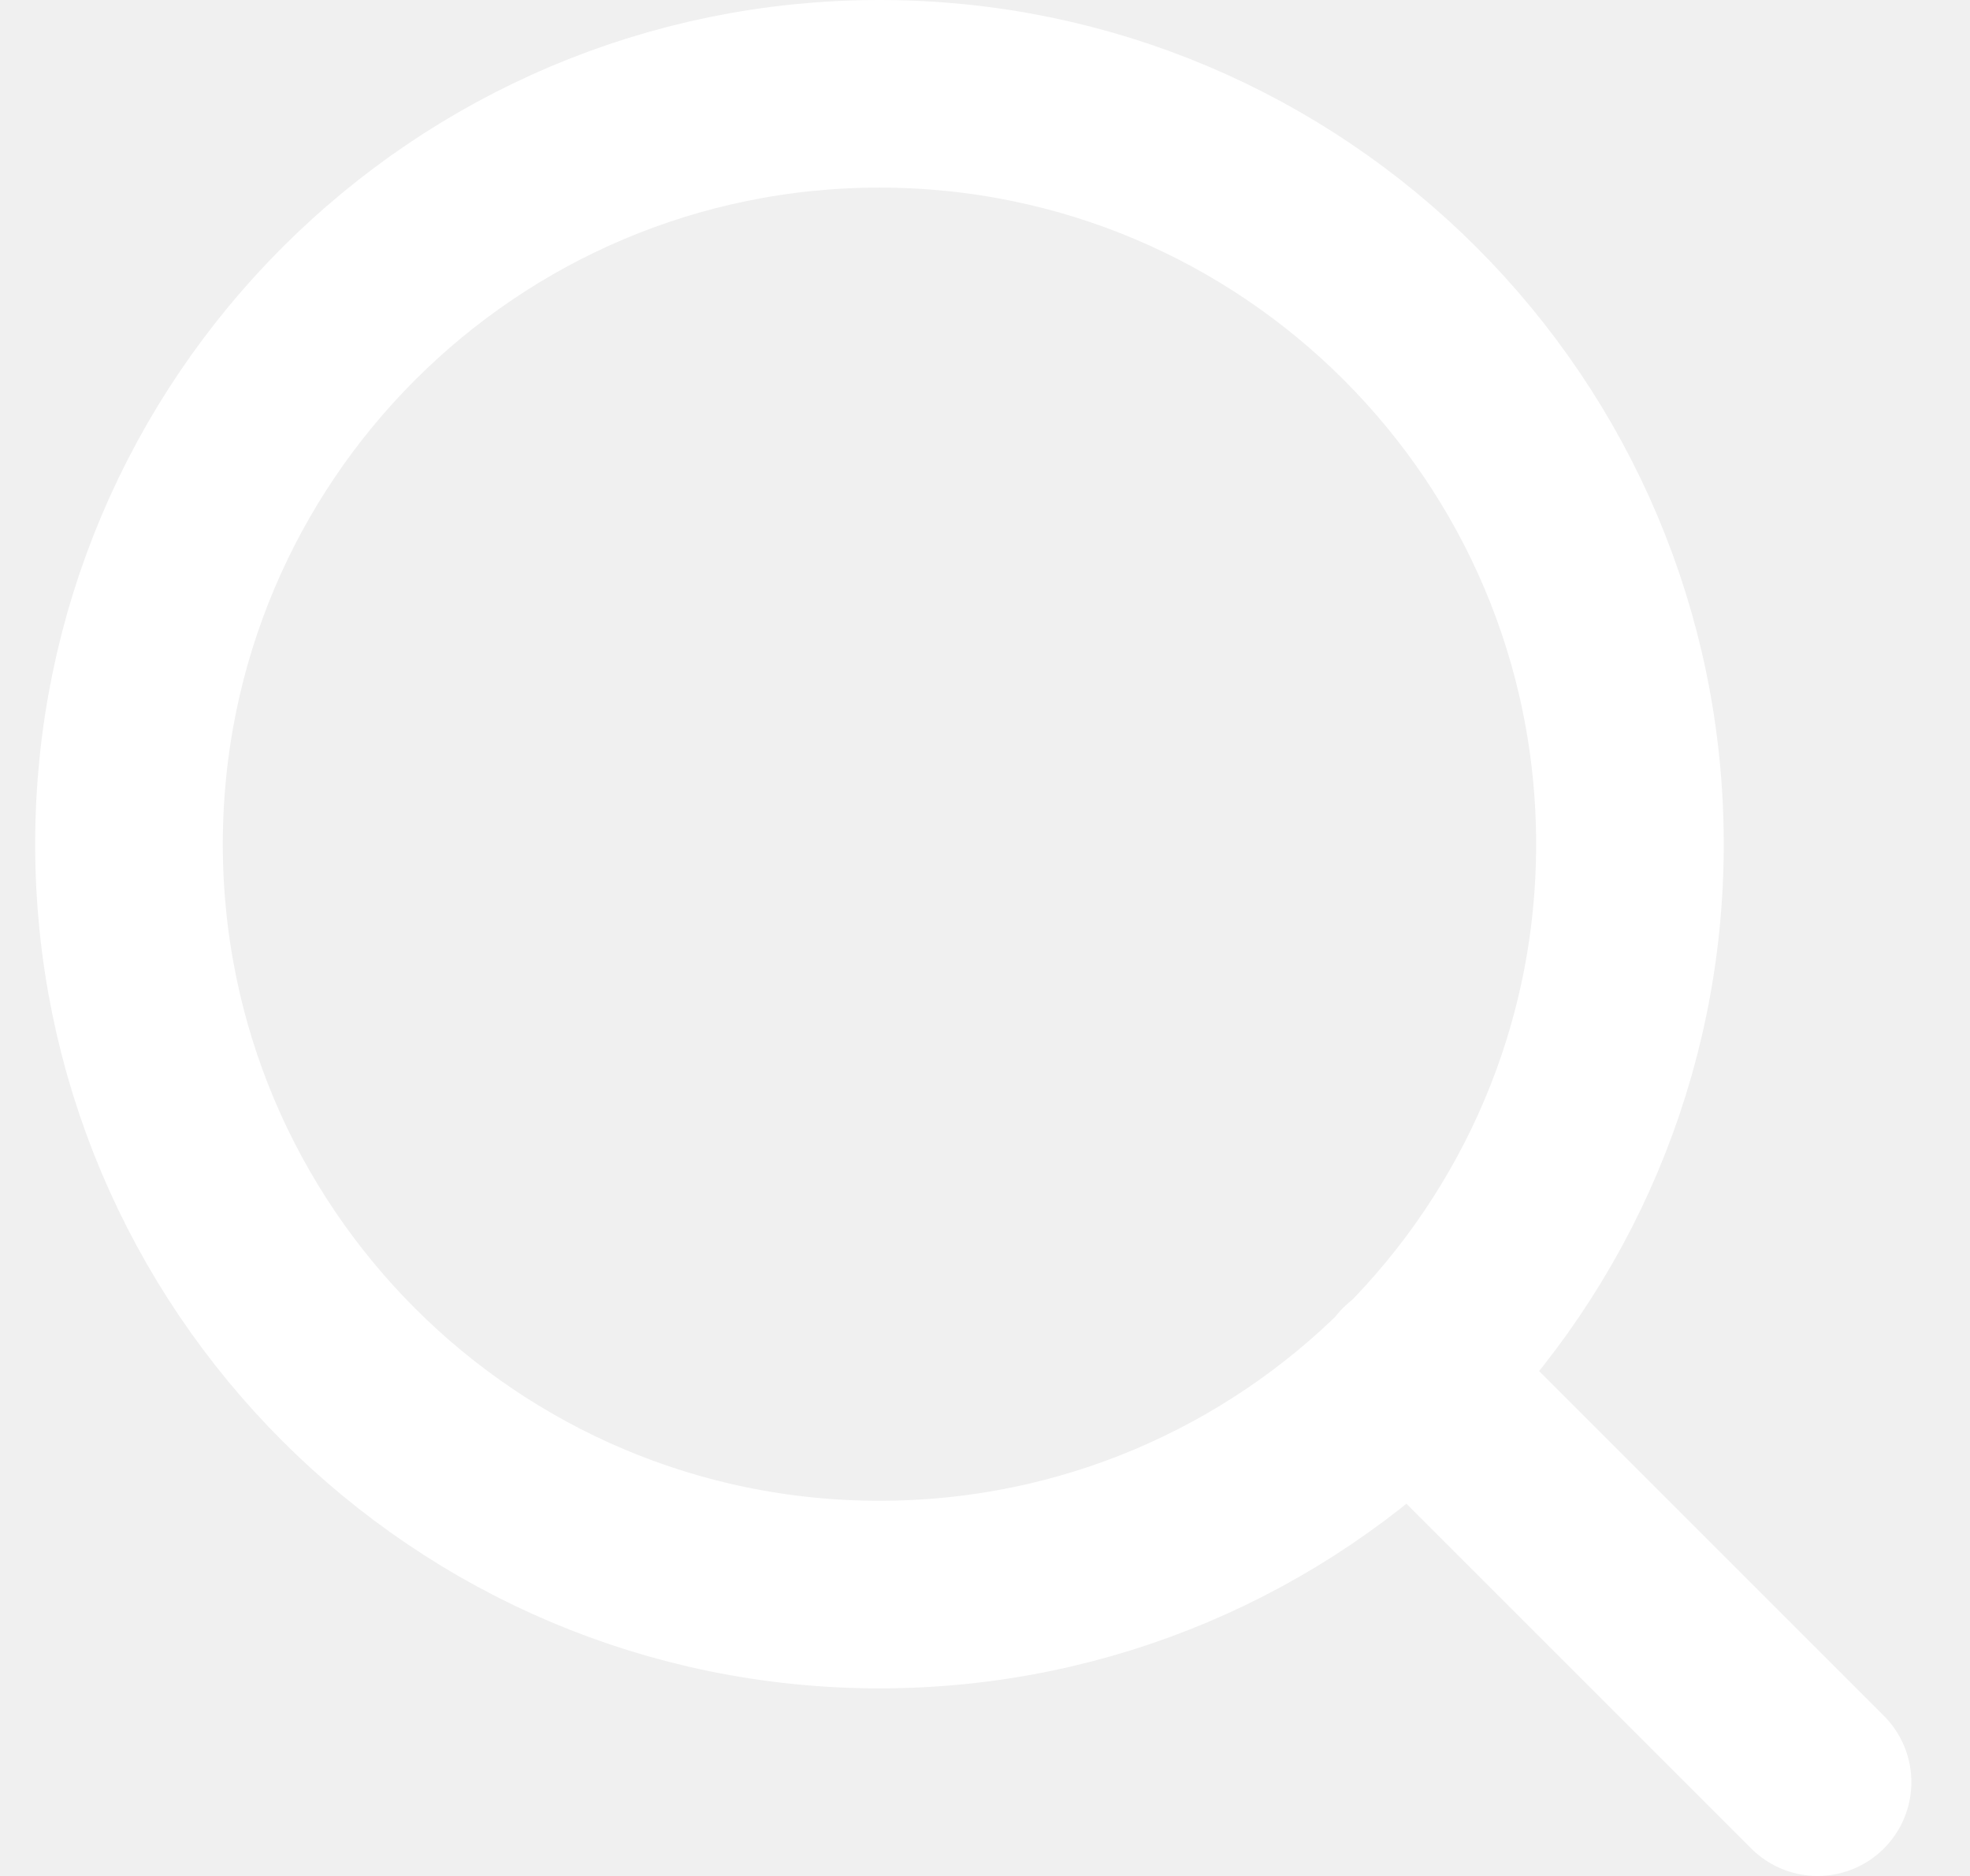
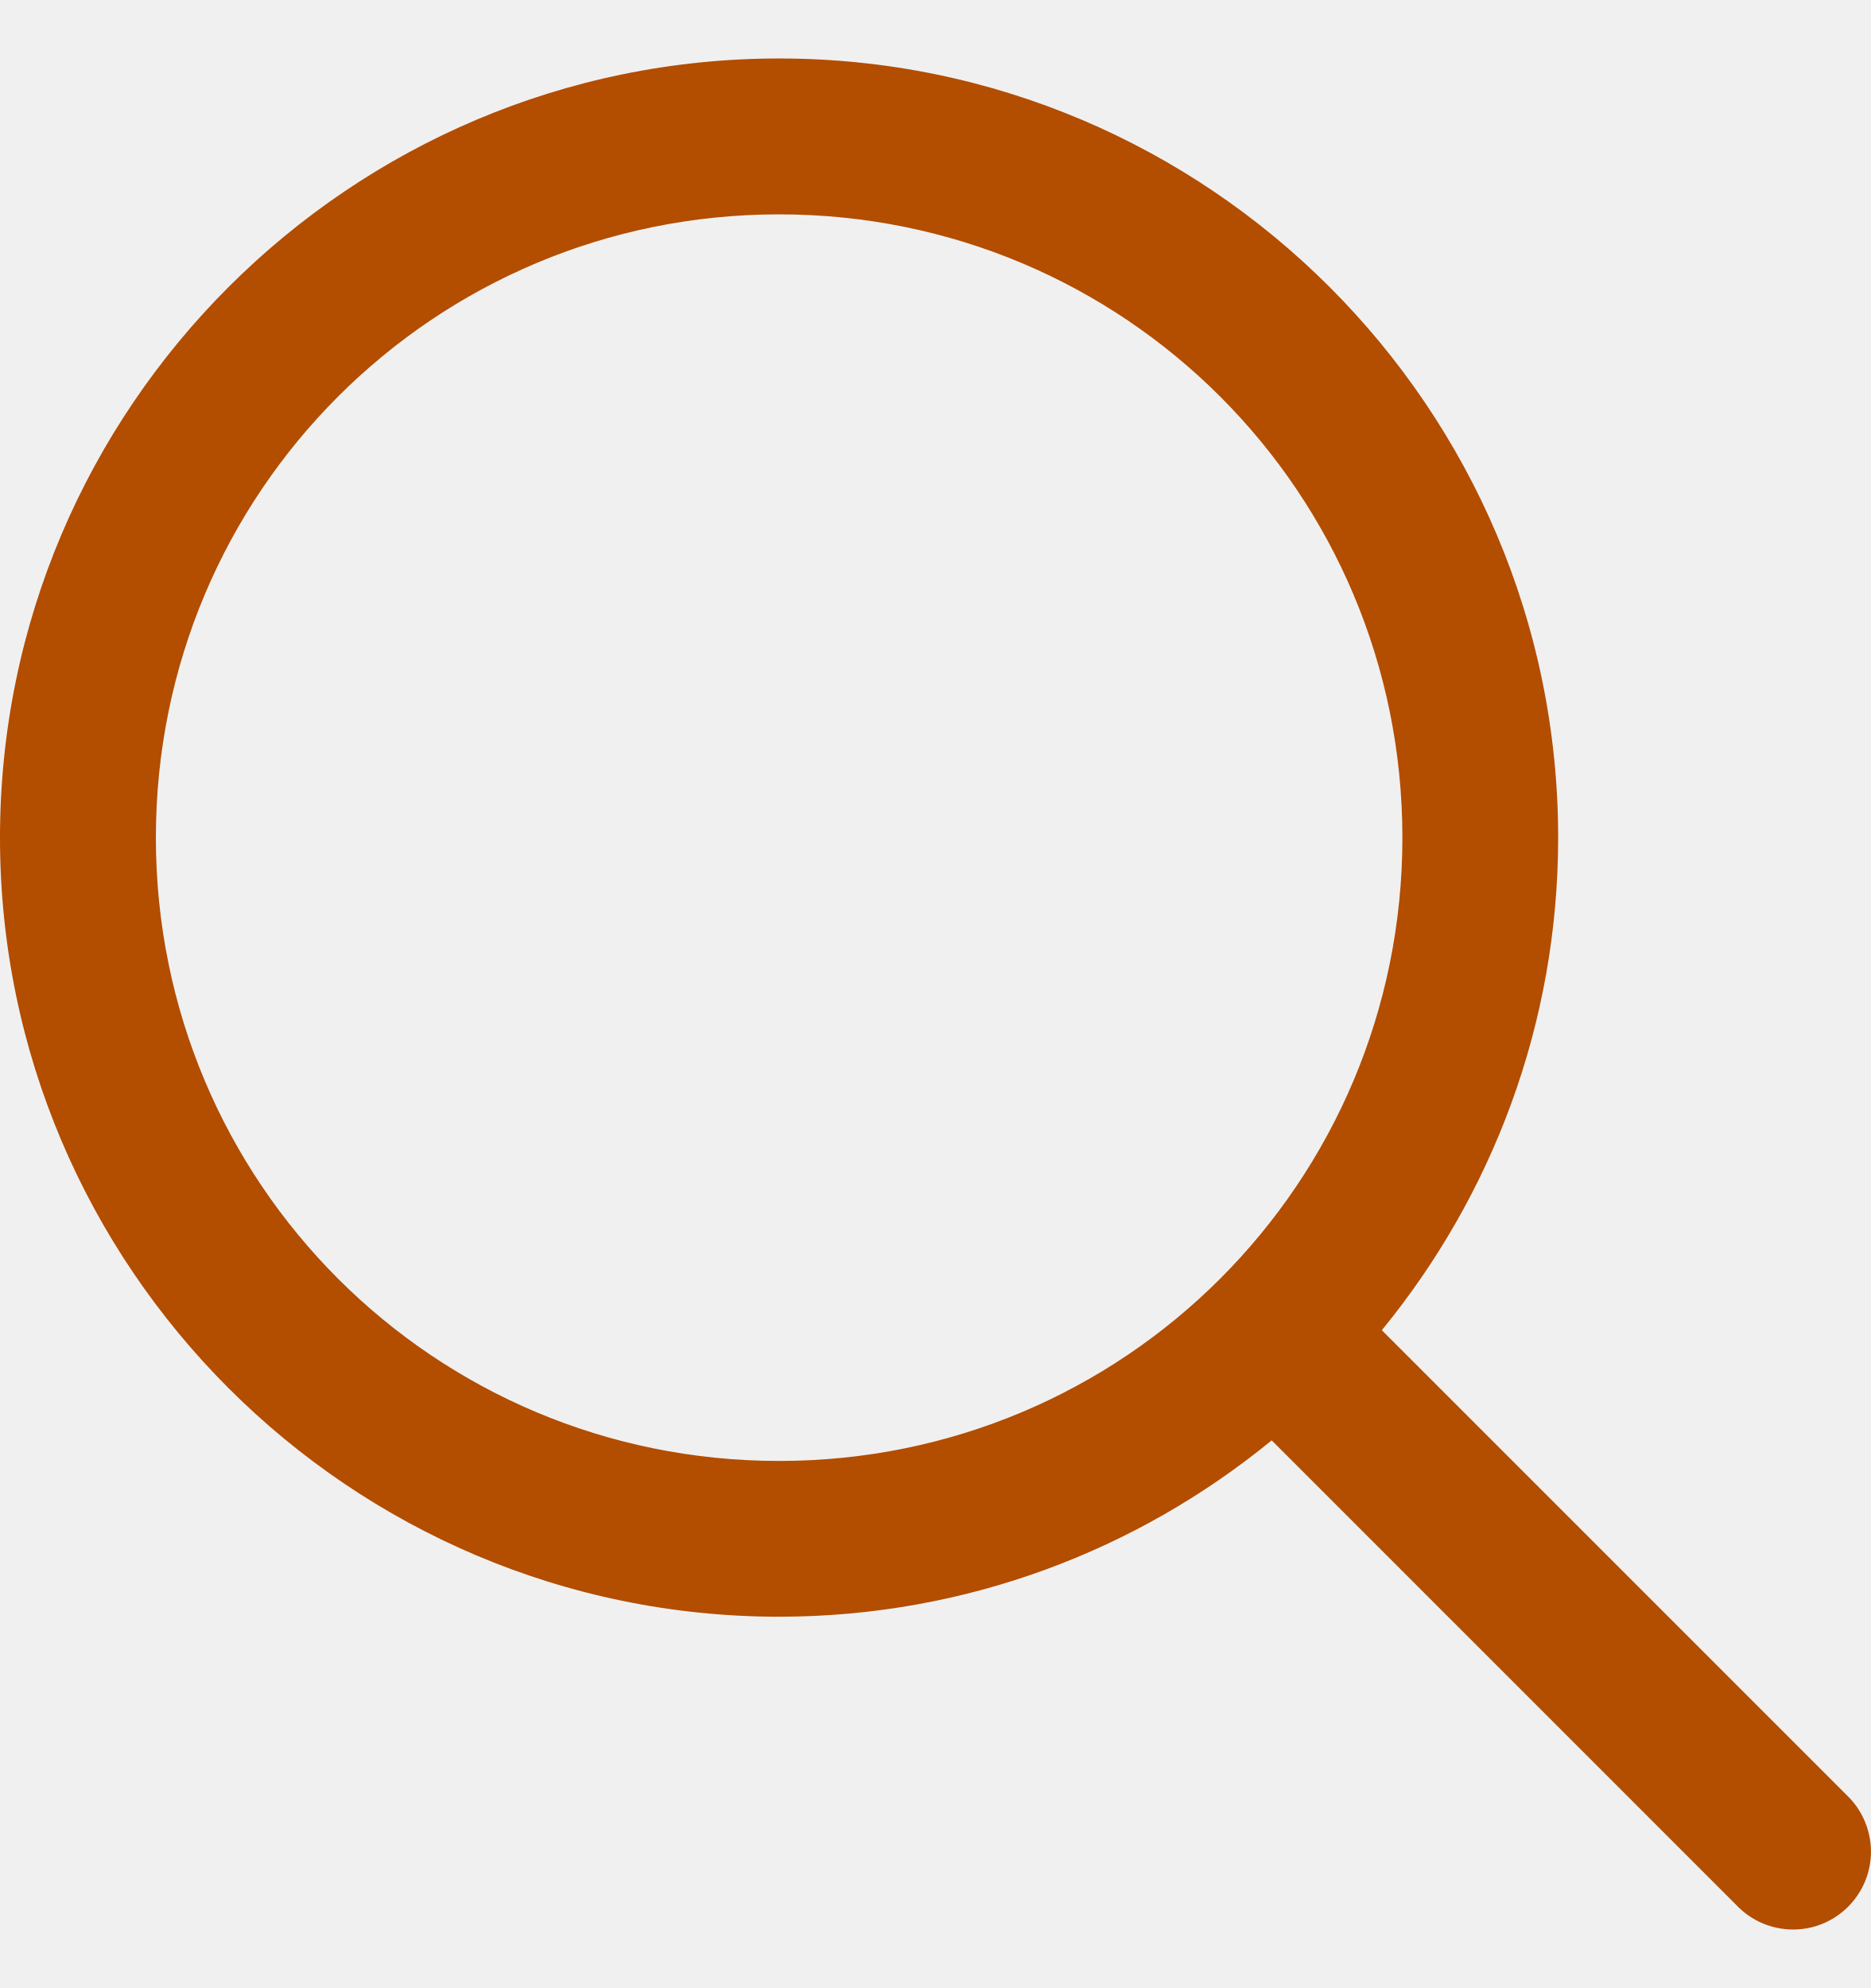
- <svg xmlns="http://www.w3.org/2000/svg" width="21" height="20" viewBox="0 0 21 20" fill="none">
-   <path id="Icon" d="M19.375 19L15.025 14.65M17.375 9C17.375 13.418 13.793 17 9.375 17C4.957 17 1.375 13.418 1.375 9C1.375 4.582 4.957 1 9.375 1C13.793 1 17.375 4.582 17.375 9Z" stroke="white" stroke-width="2" stroke-linecap="round" stroke-linejoin="round" />
+ <svg xmlns="http://www.w3.org/2000/svg" width="16" height="17" viewBox="0 0 16 17" fill="none">
+   <path d="M6.663 0.5C2.991 0.5 0 3.491 0 7.163C0 10.834 2.991 13.825 6.663 13.825C8.259 13.825 9.726 13.258 10.875 12.317L14.853 16.295C14.914 16.359 14.988 16.41 15.069 16.445C15.151 16.48 15.238 16.499 15.327 16.5C15.415 16.501 15.504 16.484 15.585 16.451C15.668 16.417 15.742 16.367 15.805 16.305C15.867 16.242 15.917 16.168 15.951 16.085C15.984 16.003 16.001 15.915 16 15.827C15.999 15.738 15.98 15.651 15.945 15.569C15.91 15.488 15.859 15.414 15.795 15.353L11.817 11.375C12.758 10.226 13.325 8.759 13.325 7.163C13.325 3.491 10.334 0.5 6.663 0.5ZM6.663 1.833C9.614 1.833 11.993 4.211 11.993 7.163C11.993 10.114 9.614 12.493 6.663 12.493C3.711 12.493 1.333 10.114 1.333 7.163C1.333 4.211 3.711 1.833 6.663 1.833Z" fill="#B34D00" />
</svg>
